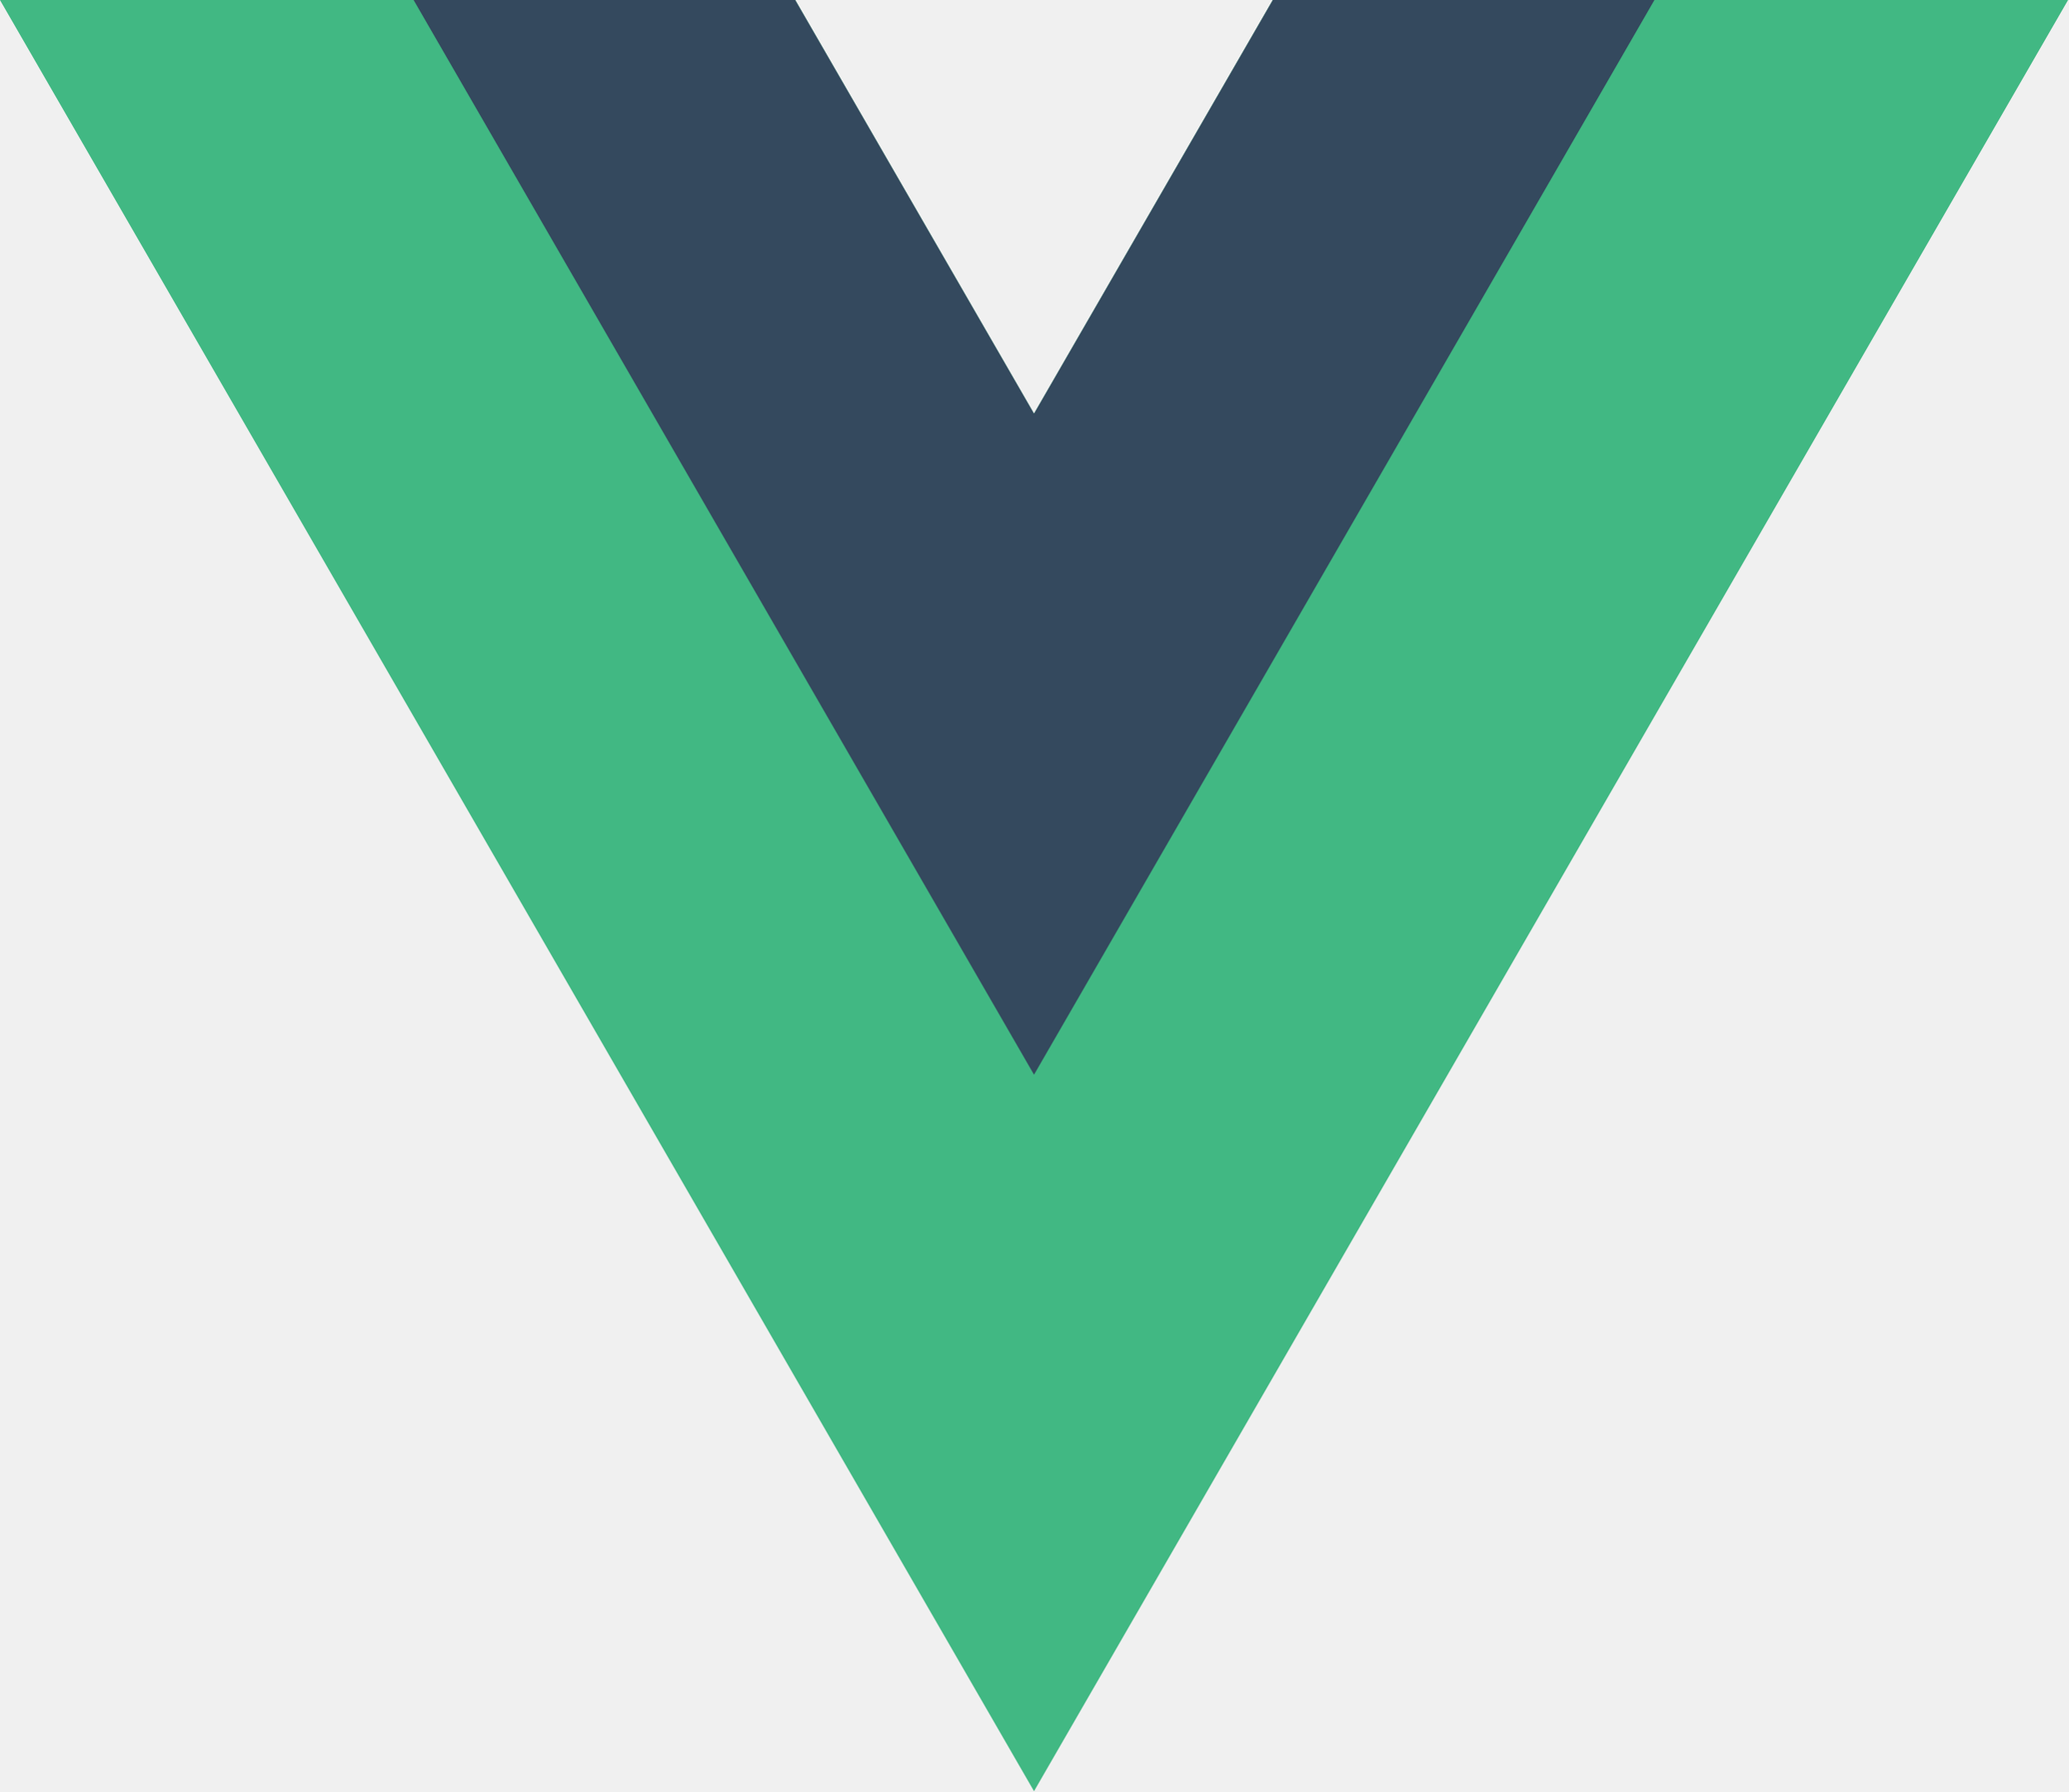
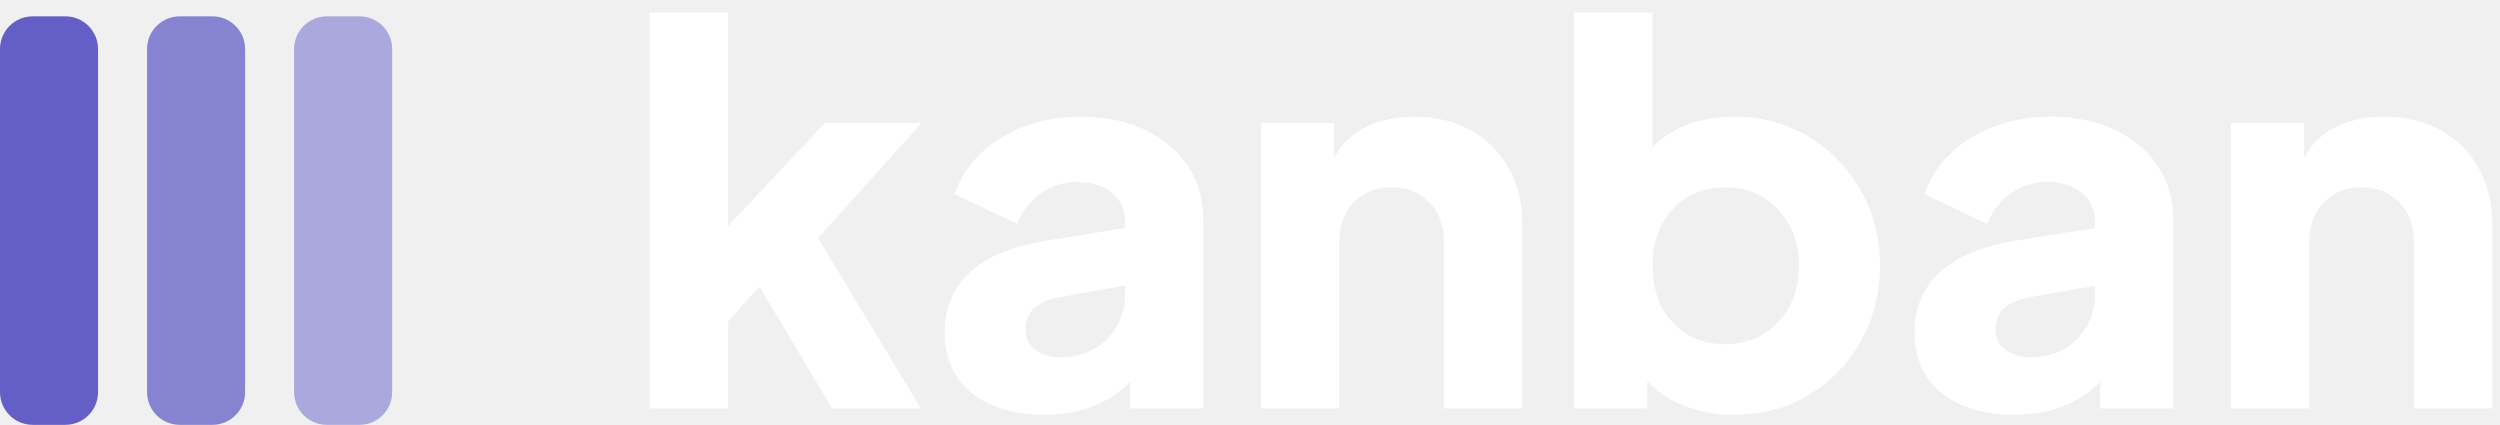
- <svg xmlns="http://www.w3.org/2000/svg" viewBox="0 0 261.76 226.69">
-   <path d="M161.096.001l-30.225 52.351L100.647.001H-.005l130.877 226.688L261.749.001z" fill="#41b883" />
-   <path d="M161.096.001l-30.225 52.351L100.647.001H52.346l78.526 136.01L209.398.001z" fill="#34495e" />
+ <svg xmlns="http://www.w3.org/2000/svg" width="153" height="26">
+   <g fill="none" fill-rule="evenodd">
+     <path d="M44.56 25v-5.344l1.92-2.112L50.928 25h5.44l-6.304-10.432 6.336-7.04h-5.92l-5.92 6.304V.776h-4.8V25h4.8Zm19.36.384c2.176 0 3.925-.672 5.248-2.016V25h4.48V13.48c0-1.259-.315-2.363-.944-3.312-.63-.95-1.51-1.69-2.64-2.224-1.13-.533-2.432-.8-3.904-.8-1.856 0-3.483.427-4.88 1.28-1.397.853-2.352 2.005-2.864 3.456l3.84 1.824a4.043 4.043 0 0 1 1.424-1.856c.65-.47 1.403-.704 2.256-.704.896 0 1.605.224 2.128.672.523.448.784 1.003.784 1.664v.48l-4.832.768c-2.09.341-3.648.992-4.672 1.952-1.024.96-1.536 2.176-1.536 3.648 0 1.579.55 2.816 1.648 3.712 1.099.896 2.587 1.344 4.464 1.344Zm.96-3.52c-.597 0-1.099-.15-1.504-.448-.405-.299-.608-.715-.608-1.248 0-.576.181-1.019.544-1.328.363-.31.885-.528 1.568-.656l3.968-.704v.544c0 1.067-.363 1.973-1.088 2.72-.725.747-1.685 1.12-2.88 1.12ZM81.968 25V14.792c0-1.003.299-1.808.896-2.416.597-.608 1.365-.912 2.304-.912.939 0 1.707.304 2.304.912.597.608.896 1.413.896 2.416V25h4.8V13.768c0-1.323-.277-2.48-.832-3.472a5.918 5.918 0 0 0-2.32-2.32c-.992-.555-2.15-.832-3.472-.832-1.11 0-2.09.208-2.944.624a4.27 4.27 0 0 0-1.952 1.904V7.528h-4.48V25h4.8Zm24.16.384c1.707 0 3.232-.405 4.576-1.216a8.828 8.828 0 0 0 3.184-3.296c.779-1.387 1.168-2.923 1.168-4.608 0-1.707-.395-3.248-1.184-4.624a8.988 8.988 0 0 0-3.2-3.28c-1.344-.81-2.848-1.216-4.512-1.216-2.112 0-3.787.619-5.024 1.856V.776h-4.8V25h4.48v-1.664c.619.661 1.392 1.168 2.32 1.52a8.366 8.366 0 0 0 2.992.528Zm-.576-4.32c-1.301 0-2.363-.443-3.184-1.328-.821-.885-1.232-2.043-1.232-3.472 0-1.408.41-2.56 1.232-3.456.821-.896 1.883-1.344 3.184-1.344 1.323 0 2.41.453 3.264 1.36.853.907 1.28 2.053 1.28 3.44 0 1.408-.427 2.56-1.28 3.456-.853.896-1.941 1.344-3.264 1.344Zm17.728 4.32c2.176 0 3.925-.672 5.248-2.016V25h4.48V13.48c0-1.259-.315-2.363-.944-3.312-.63-.95-1.51-1.69-2.64-2.224-1.13-.533-2.432-.8-3.904-.8-1.856 0-3.483.427-4.88 1.28-1.397.853-2.352 2.005-2.864 3.456l3.84 1.824a4.043 4.043 0 0 1 1.424-1.856c.65-.47 1.403-.704 2.256-.704.896 0 1.605.224 2.128.672.523.448.784 1.003.784 1.664v.48l-4.832.768c-2.09.341-3.648.992-4.672 1.952-1.024.96-1.536 2.176-1.536 3.648 0 1.579.55 2.816 1.648 3.712 1.099.896 2.587 1.344 4.464 1.344Zm.96-3.52c-.597 0-1.099-.15-1.504-.448-.405-.299-.608-.715-.608-1.248 0-.576.181-1.019.544-1.328.363-.31.885-.528 1.568-.656l3.968-.704v.544c0 1.067-.363 1.973-1.088 2.72-.725.747-1.685 1.12-2.88 1.12ZM141.328 25V14.792c0-1.003.299-1.808.896-2.416.597-.608 1.365-.912 2.304-.912.939 0 1.707.304 2.304.912.597.608.896 1.413.896 2.416V25h4.8V13.768c0-1.323-.277-2.48-.832-3.472a5.918 5.918 0 0 0-2.32-2.32c-.992-.555-2.15-.832-3.472-.832-1.11 0-2.09.208-2.944.624a4.27 4.27 0 0 0-1.952 1.904V7.528h-4.48V25h4.8Z" fill="#FFF" fill-rule="nonzero" />
+     <g transform="translate(0 1)" fill="#635FC7">
+       <rect width="6" height="25" rx="2" />
+       <rect opacity=".75" x="9" width="6" height="25" rx="2" />
+       <rect opacity=".5" x="18" width="6" height="25" rx="2" />
+     </g>
+   </g>
</svg>
